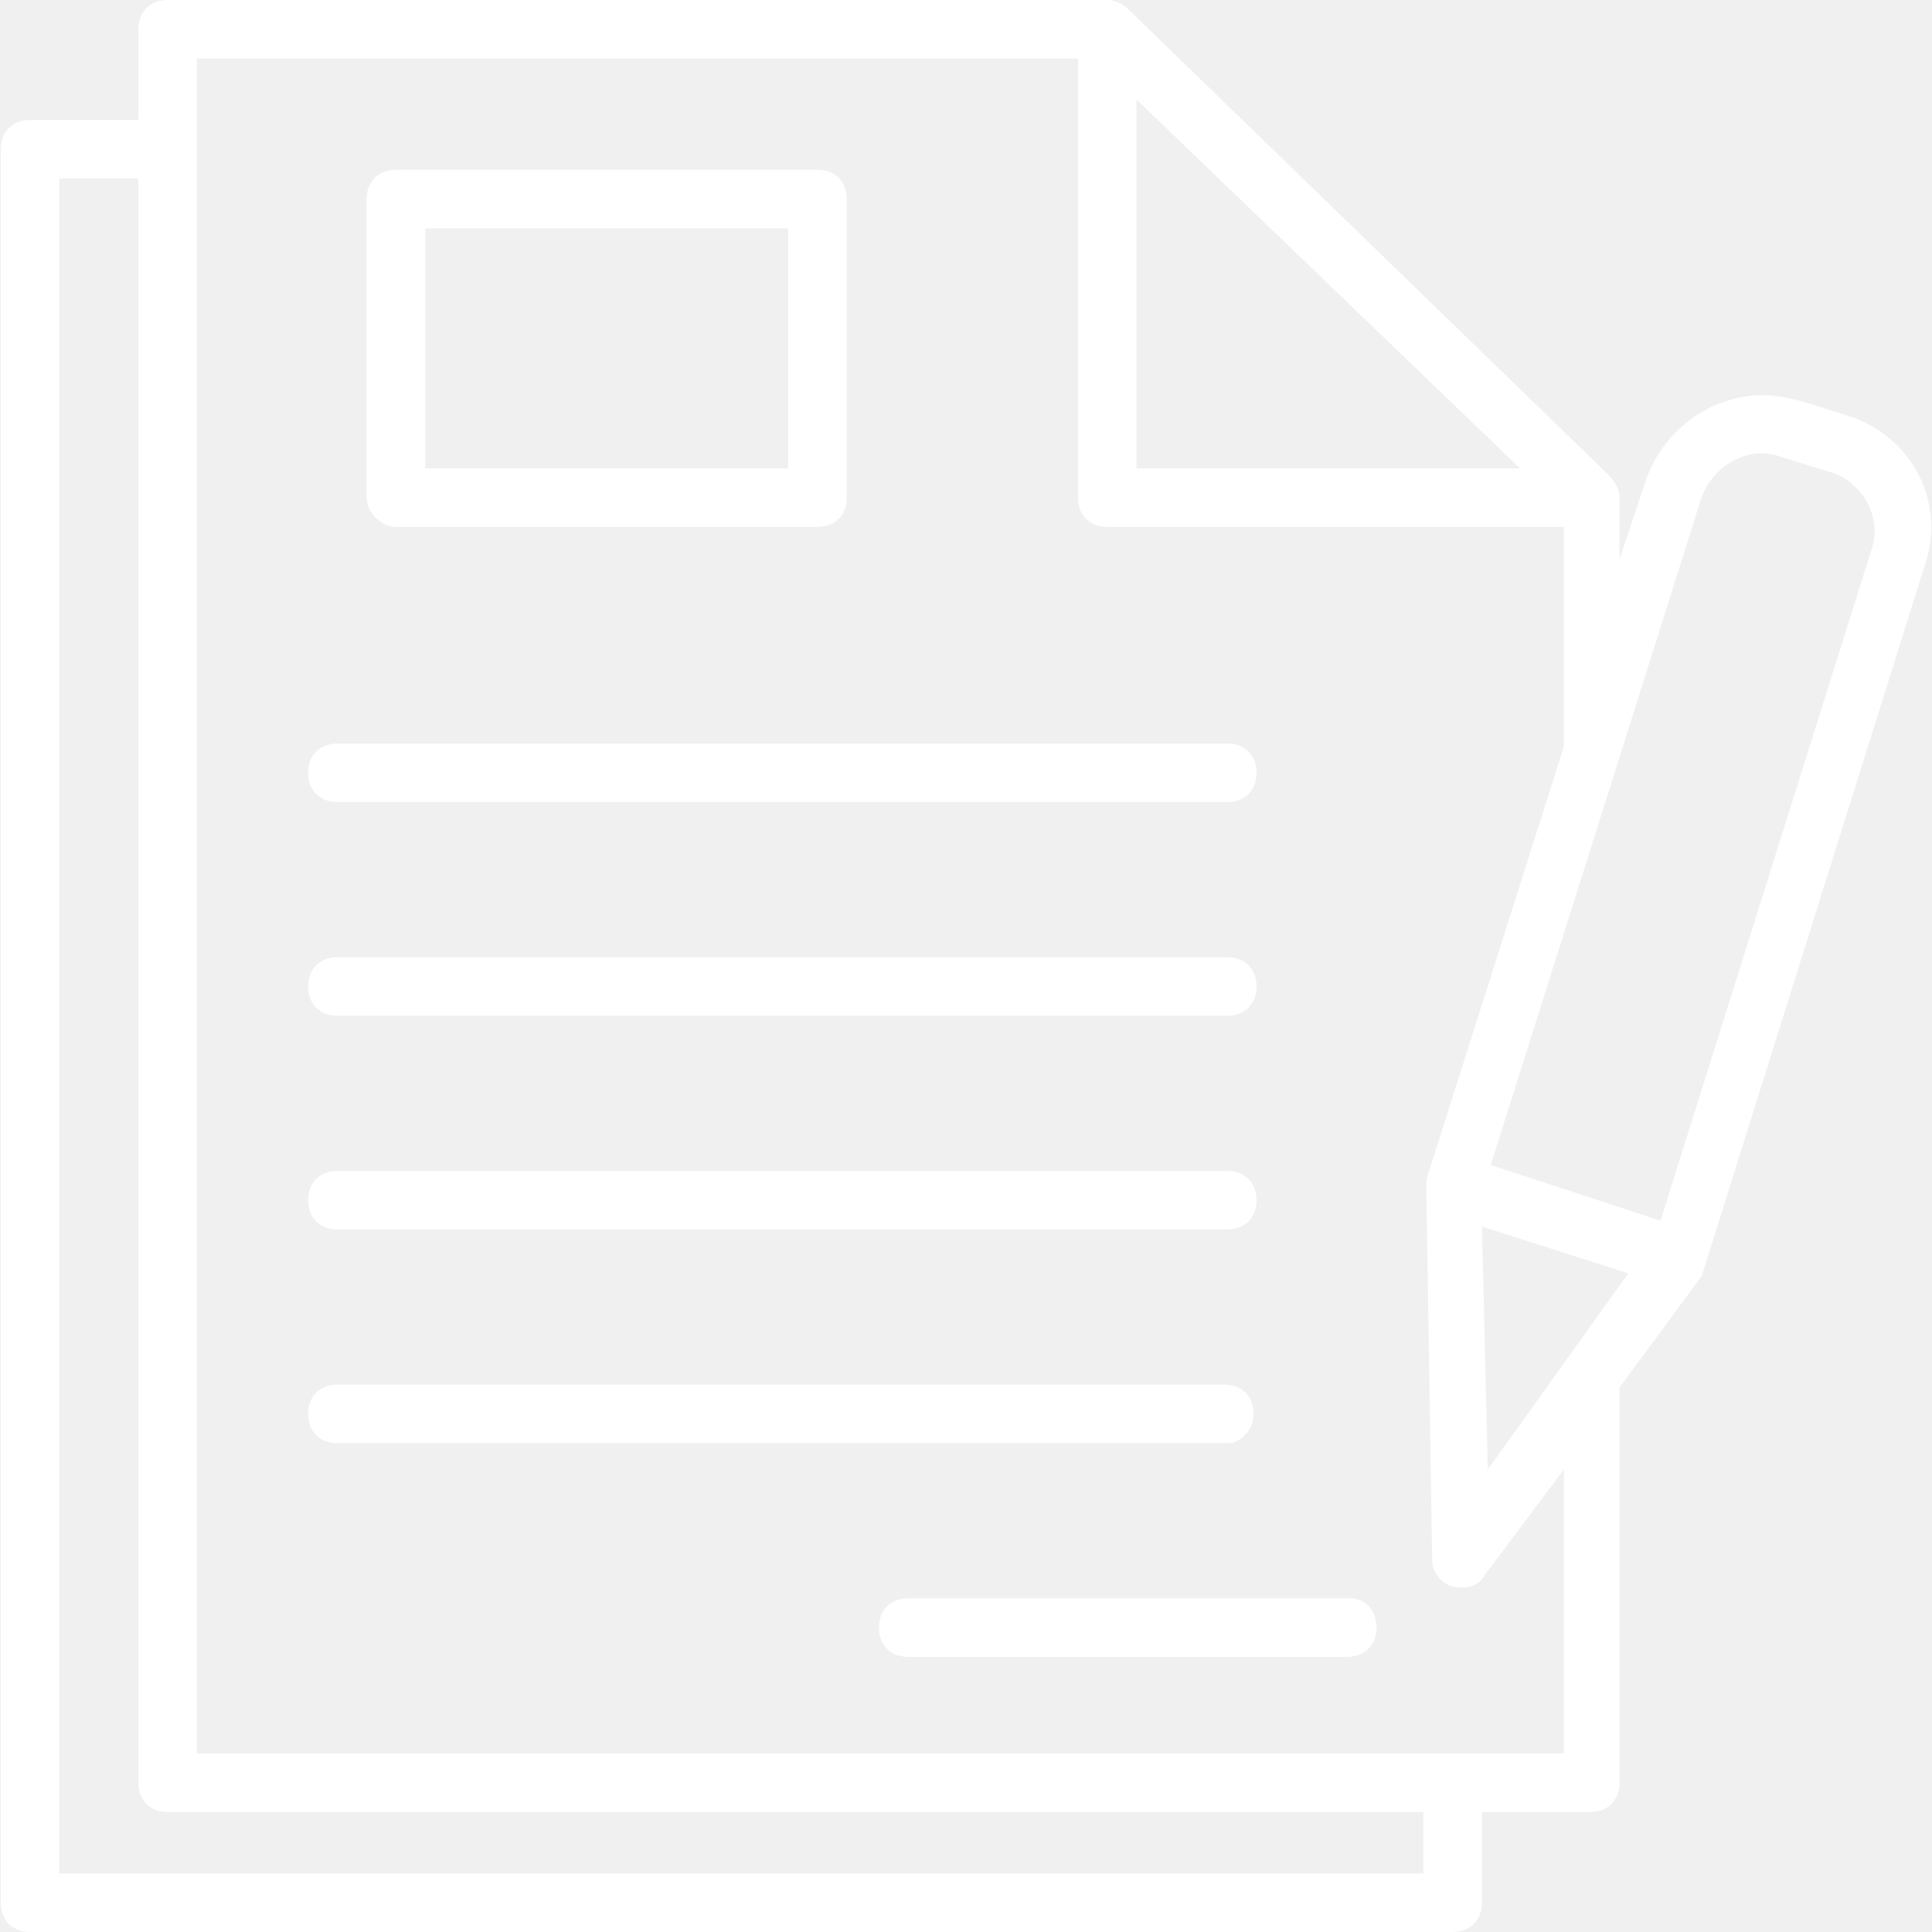
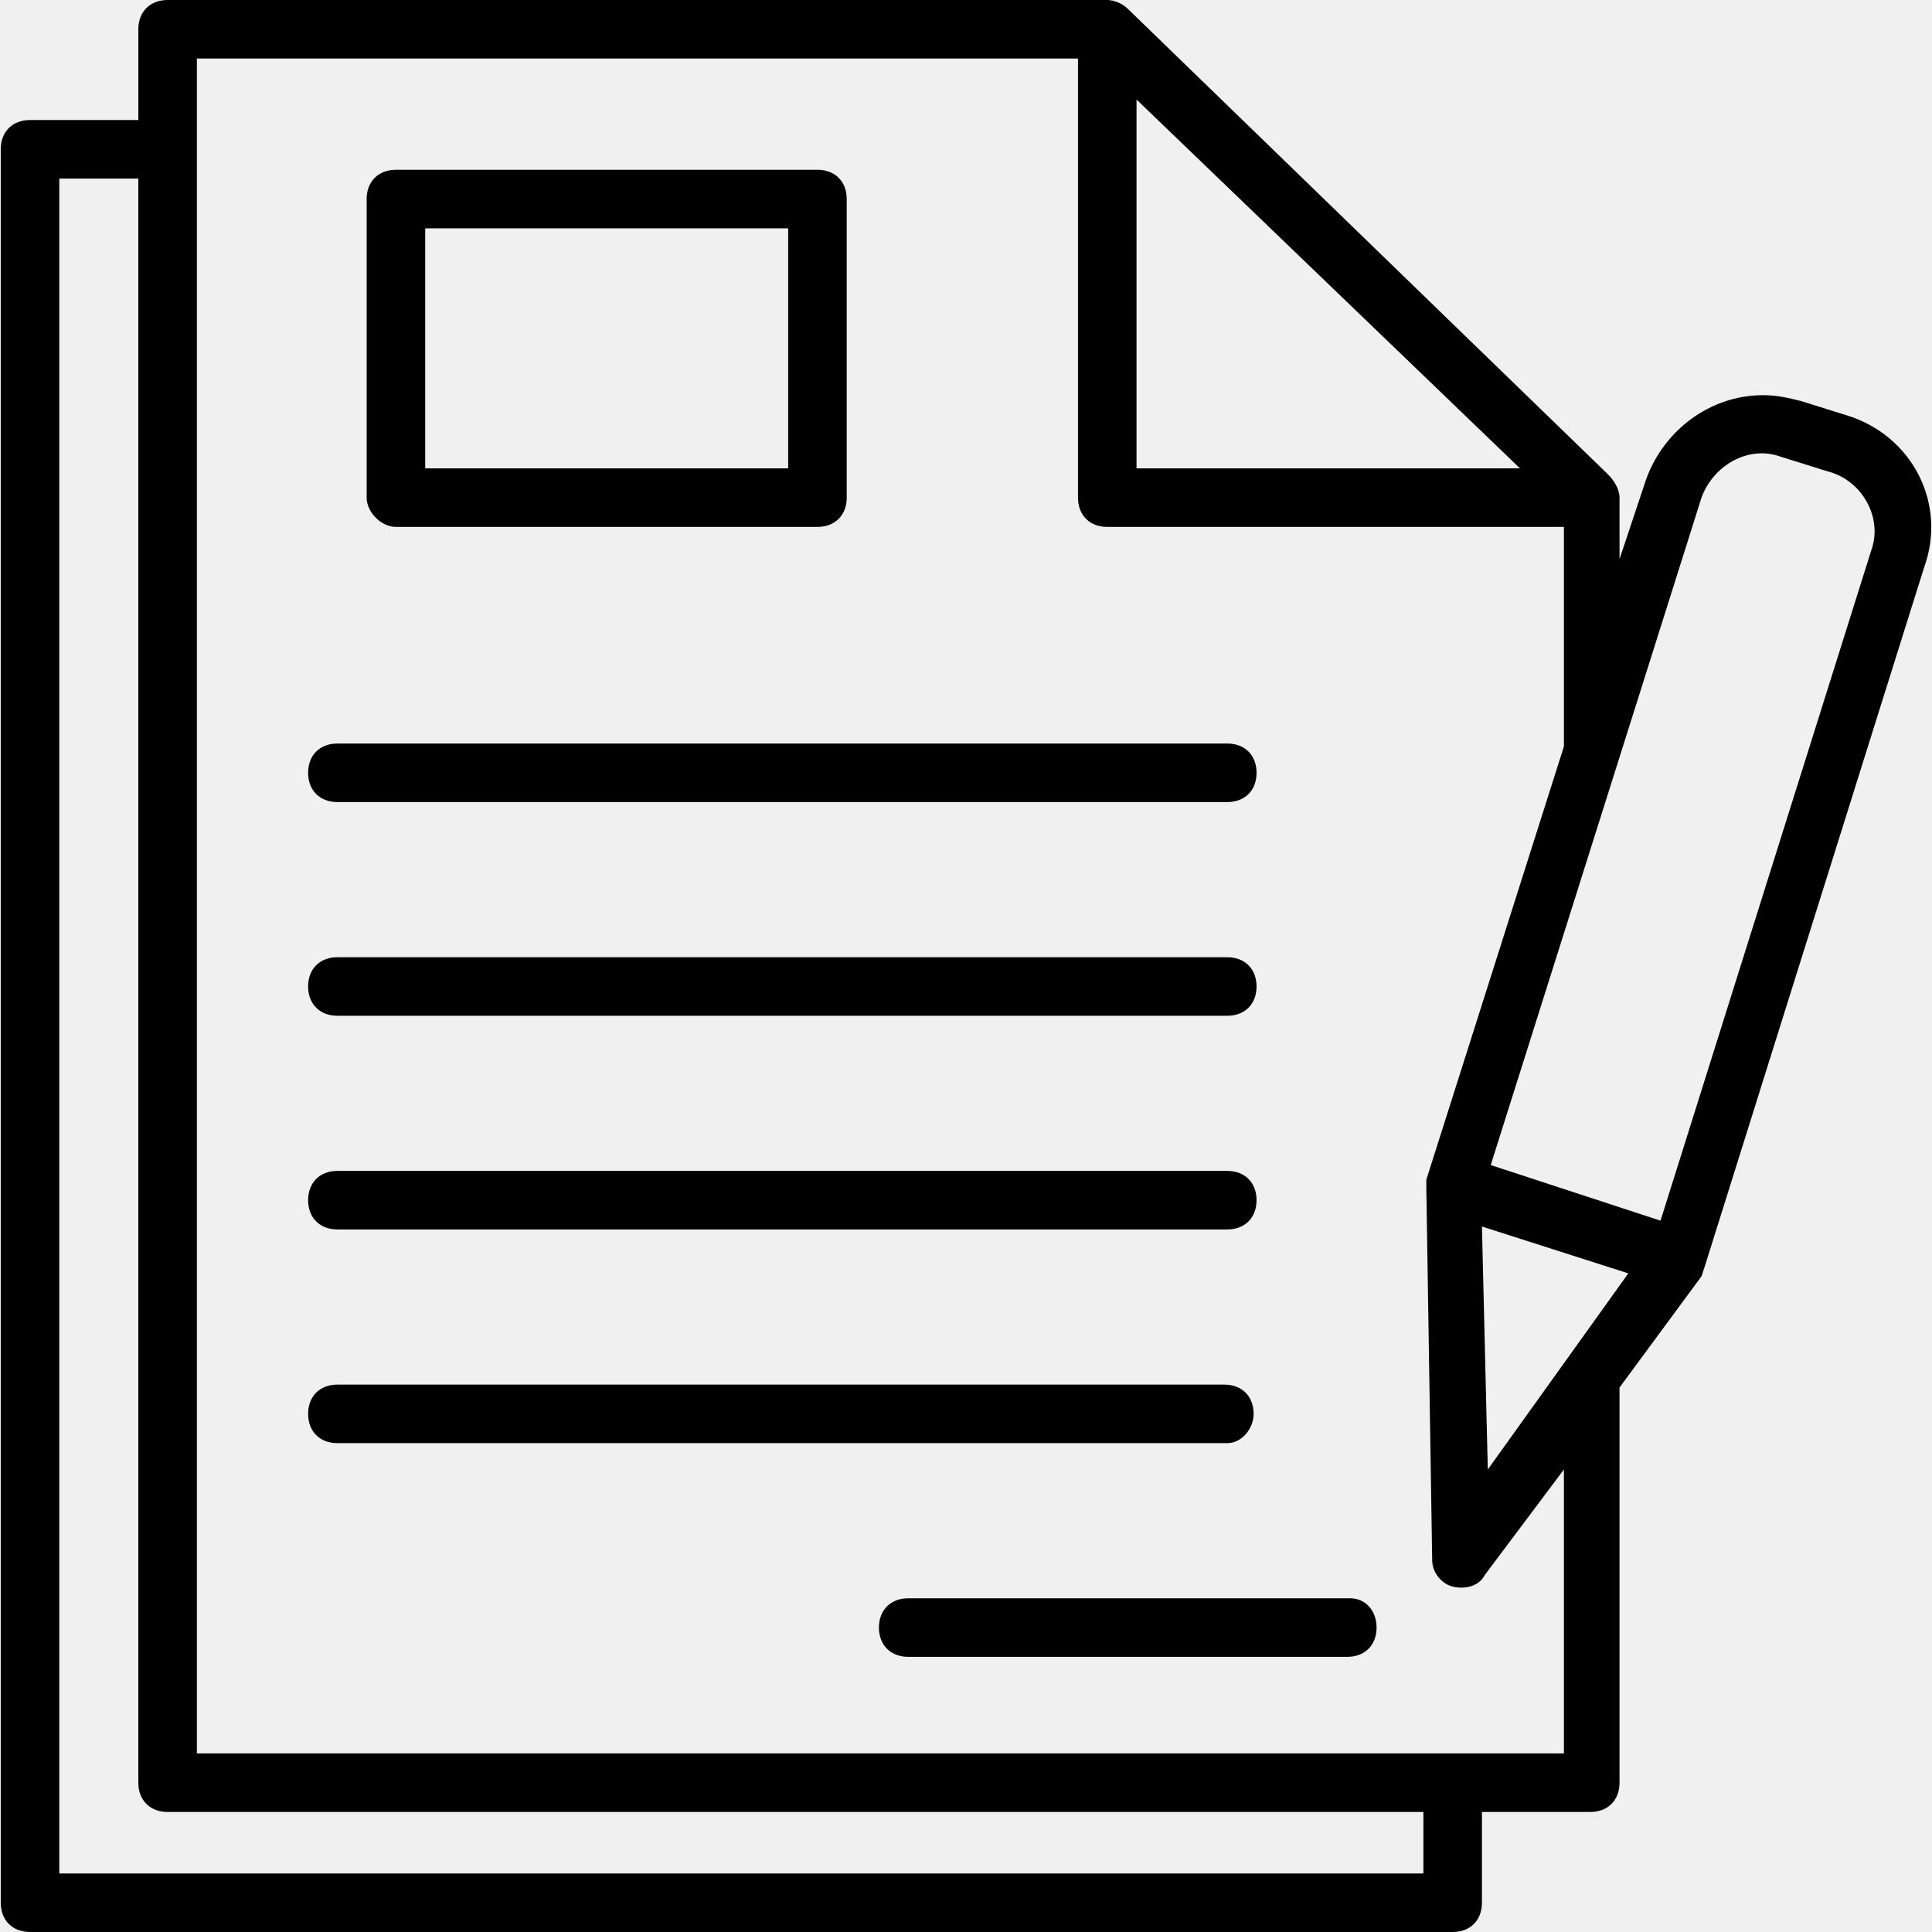
- <svg xmlns="http://www.w3.org/2000/svg" width="25" height="25" version="1.1" id="Capa_1" x="0px" y="0px" viewBox="0 0 496.941 496.941" style="enable-background:new 0 0 496.941 496.941;" fill="white" xml:space="preserve">
+ <svg xmlns="http://www.w3.org/2000/svg" width="25" height="25" version="1.1" id="Capa_1" x="0px" y="0px" viewBox="0 0 496.941 496.941" style="enable-background:new 0 0 496.941 496.941;" xml:space="preserve">
  <g>
    <g>
      <g>
        <path d="M475.299,106.918l-12.047-3.765c-3.012-0.753-6.024-1.506-9.788-1.506c-13.553,0-25.6,9.035-30.118,21.835l-6.776,20.329     v-15.059V128c0-2.259-1.506-4.518-3.012-6.024L290.076,2.259C288.57,0.753,286.311,0,284.805,0H43.111     c-4.518,0-7.529,3.012-7.529,7.529v23.341H7.723c-4.518,0-7.529,3.012-7.529,7.529v451.012c0,4.518,3.012,7.529,7.529,7.529     h365.929c4.518,0,7.529-3.012,7.529-7.529v-23.341h27.859c4.518,0,7.529-3.012,7.529-7.529V356.894l21.082-28.612l0.753-2.259     l56.471-179.953C500.899,129.506,491.864,112.188,475.299,106.918z M292.334,25.6l98.635,94.871h-98.635V25.6z M366.123,481.882     H15.252V45.929h20.329v412.612c0,4.518,3.012,7.529,7.529,7.529h323.012V481.882z M402.264,451.012h-0.753H50.64V15.059h226.635     V128c0,4.518,3.012,7.529,7.529,7.529h117.459V192l-35.388,111.435v2.259l1.506,95.624c0,3.012,2.259,6.024,5.271,6.776     c3.012,0.753,6.776,0,8.282-3.012l20.329-27.106V451.012z M382.687,377.976l-1.506-62.494l37.647,12.047L382.687,377.976z      M481.323,141.553l-54.212,172.424l-43.671-14.306L437.652,128c3.012-8.282,12.047-13.553,20.329-10.541l12.047,3.765     C479.064,123.482,484.334,133.271,481.323,141.553z" />
        <path d="M101.84,135.529h108.424c4.518,0,7.529-3.012,7.529-7.529V51.2c0-4.518-3.012-7.529-7.529-7.529H101.84     c-4.518,0-7.529,3.012-7.529,7.529V128C94.311,131.765,98.076,135.529,101.84,135.529z M109.37,58.729h93.365v61.741H109.37     V58.729z" />
        <path d="M86.782,206.306h228.894c4.518,0,7.529-3.012,7.529-7.529c0-4.518-3.012-7.529-7.529-7.529H86.782     c-4.518,0-7.529,3.012-7.529,7.529C79.252,203.294,82.264,206.306,86.782,206.306z" />
        <path d="M86.782,261.271h228.894c4.518,0,7.529-3.012,7.529-7.529s-3.012-7.529-7.529-7.529H86.782     c-4.518,0-7.529,3.012-7.529,7.529S82.264,261.271,86.782,261.271z" />
        <path d="M86.782,316.235h228.894c4.518,0,7.529-3.012,7.529-7.529s-3.012-7.529-7.529-7.529H86.782     c-4.518,0-7.529,3.012-7.529,7.529S82.264,316.235,86.782,316.235z" />
        <path d="M322.452,363.671c0-4.518-3.012-7.529-7.529-7.529H86.782c-4.518,0-7.529,3.012-7.529,7.529s3.012,7.529,7.529,7.529     h228.894C319.44,371.2,322.452,367.435,322.452,363.671z" />
        <path d="M347.299,411.106H233.605c-4.518,0-7.529,3.012-7.529,7.529s3.012,7.529,7.529,7.529h112.941     c4.518,0,7.529-3.012,7.529-7.529S351.064,411.106,347.299,411.106z" />
      </g>
    </g>
  </g>
  <g>
</g>
  <g>
</g>
  <g>
</g>
  <g>
</g>
  <g>
</g>
  <g>
</g>
  <g>
</g>
  <g>
</g>
  <g>
</g>
  <g>
</g>
  <g>
</g>
  <g>
</g>
  <g>
</g>
  <g>
</g>
  <g>
</g>
</svg>
